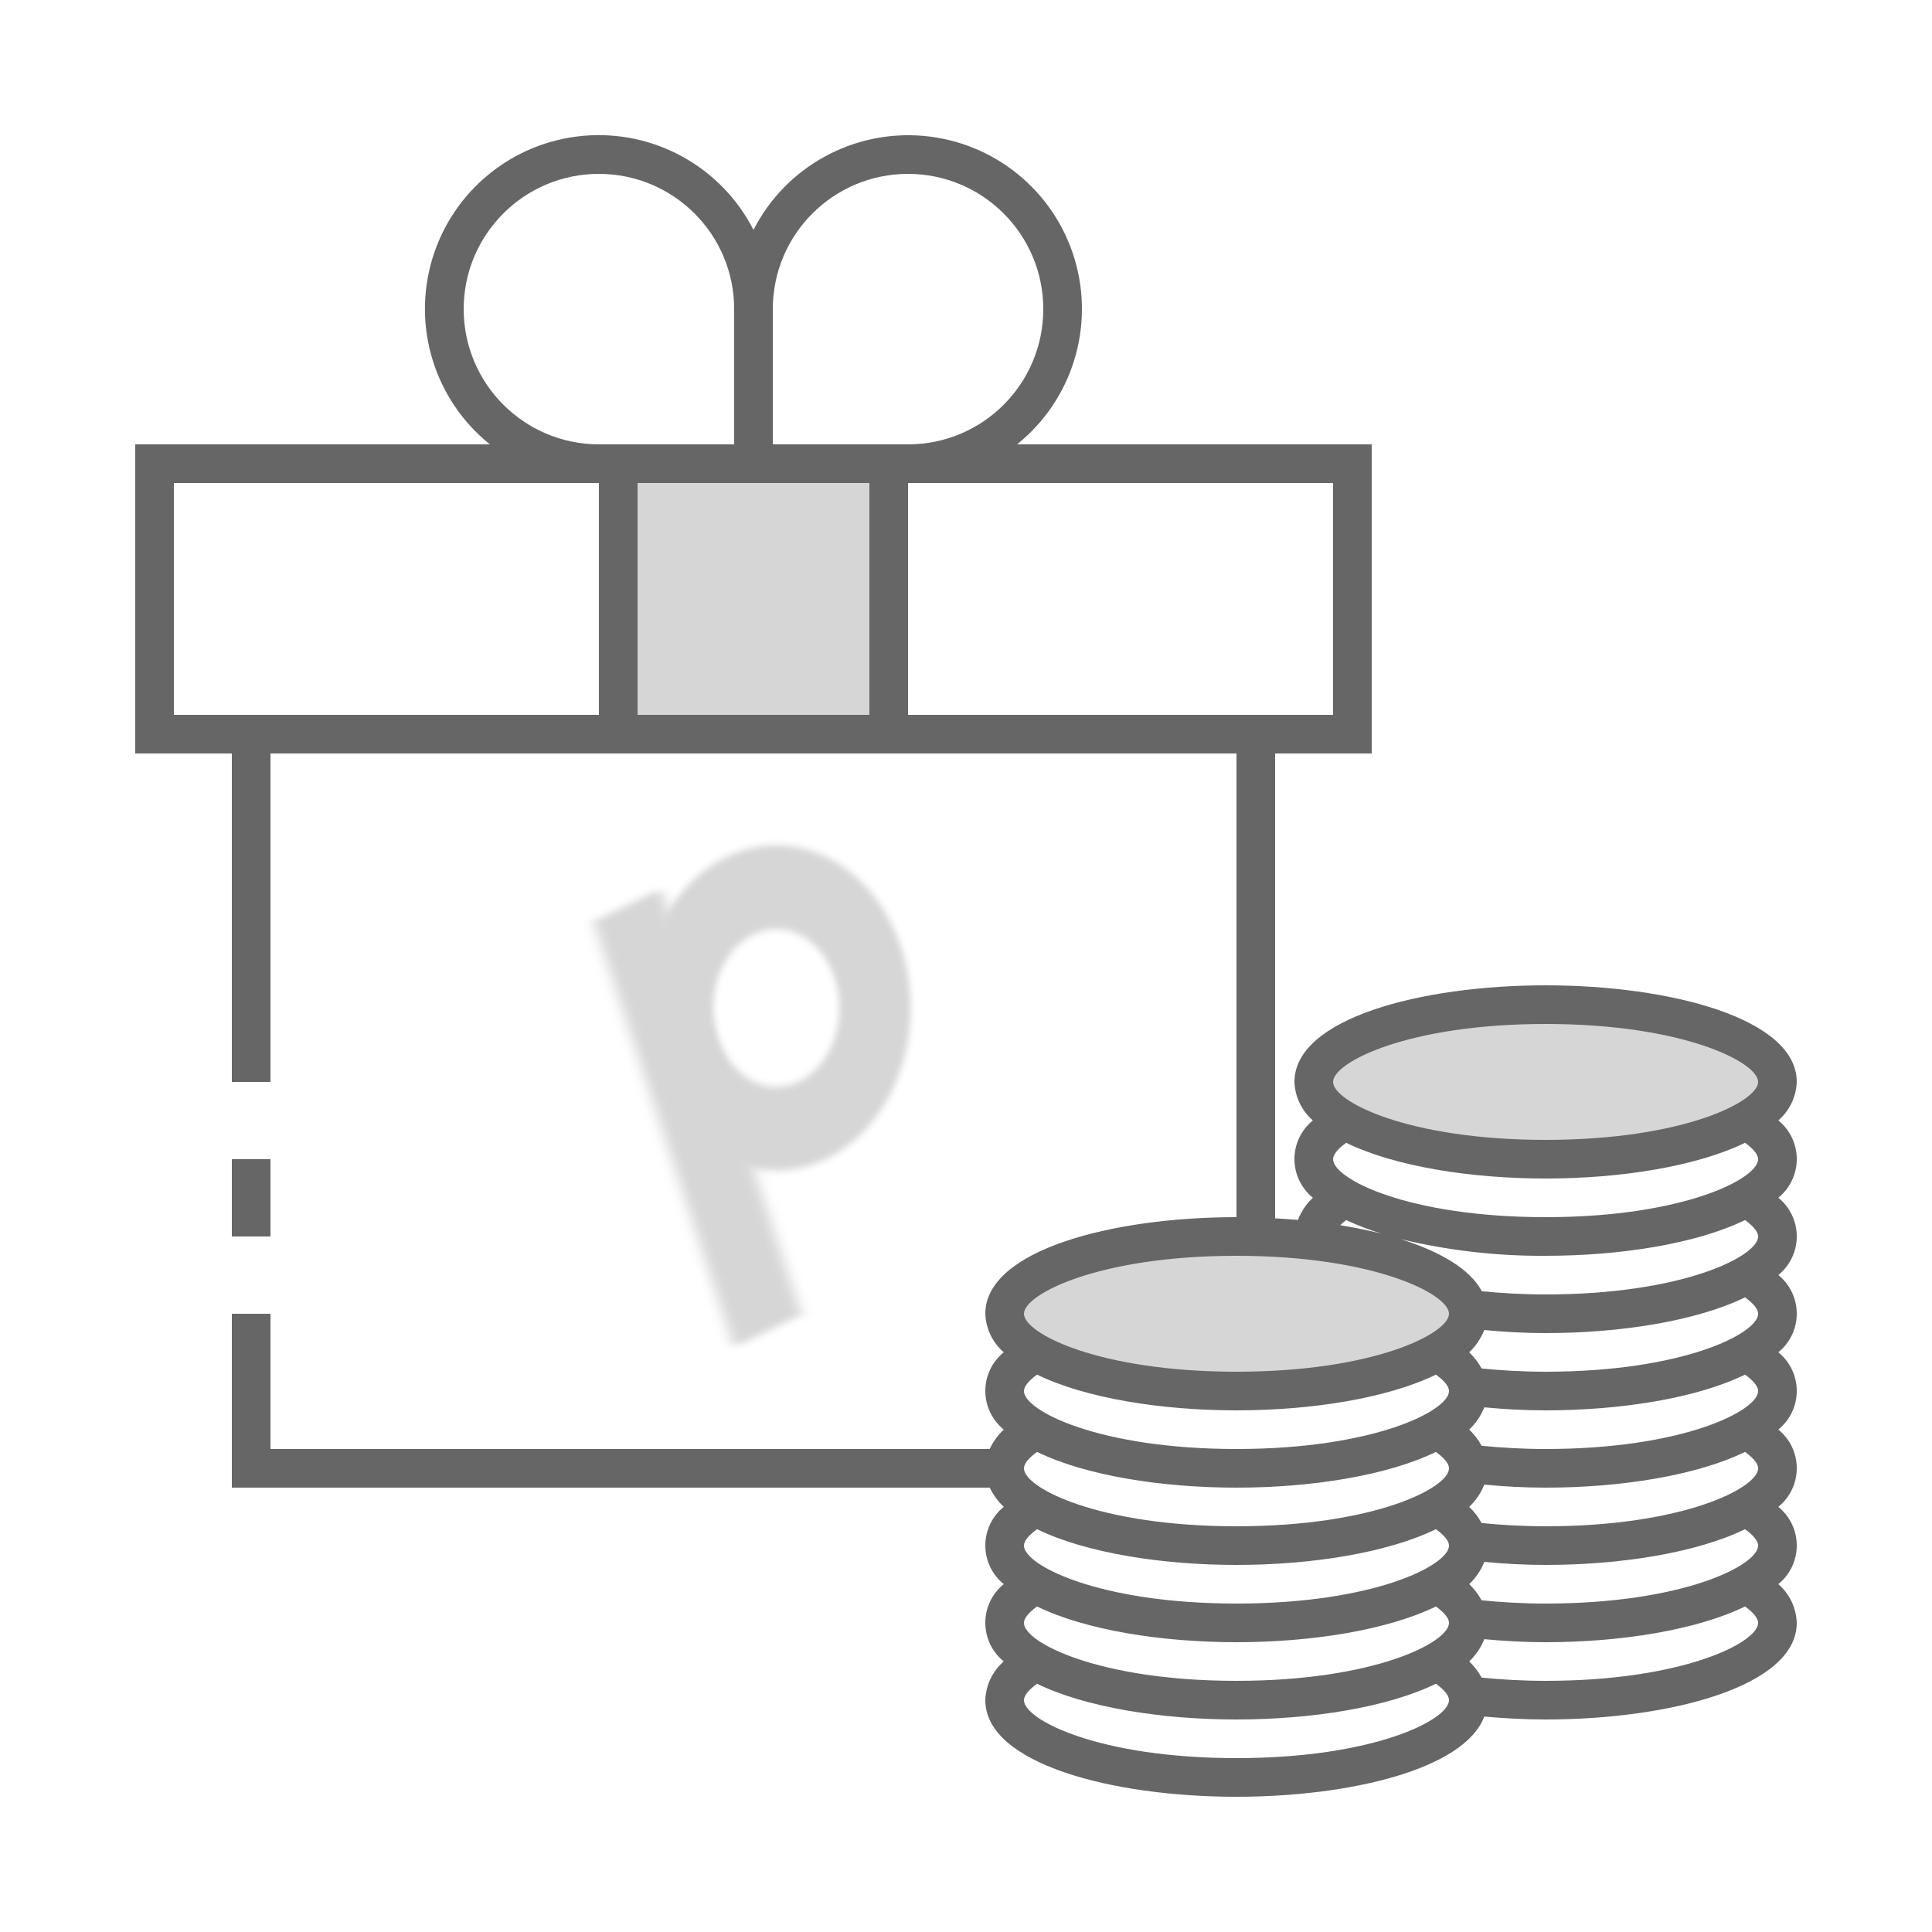
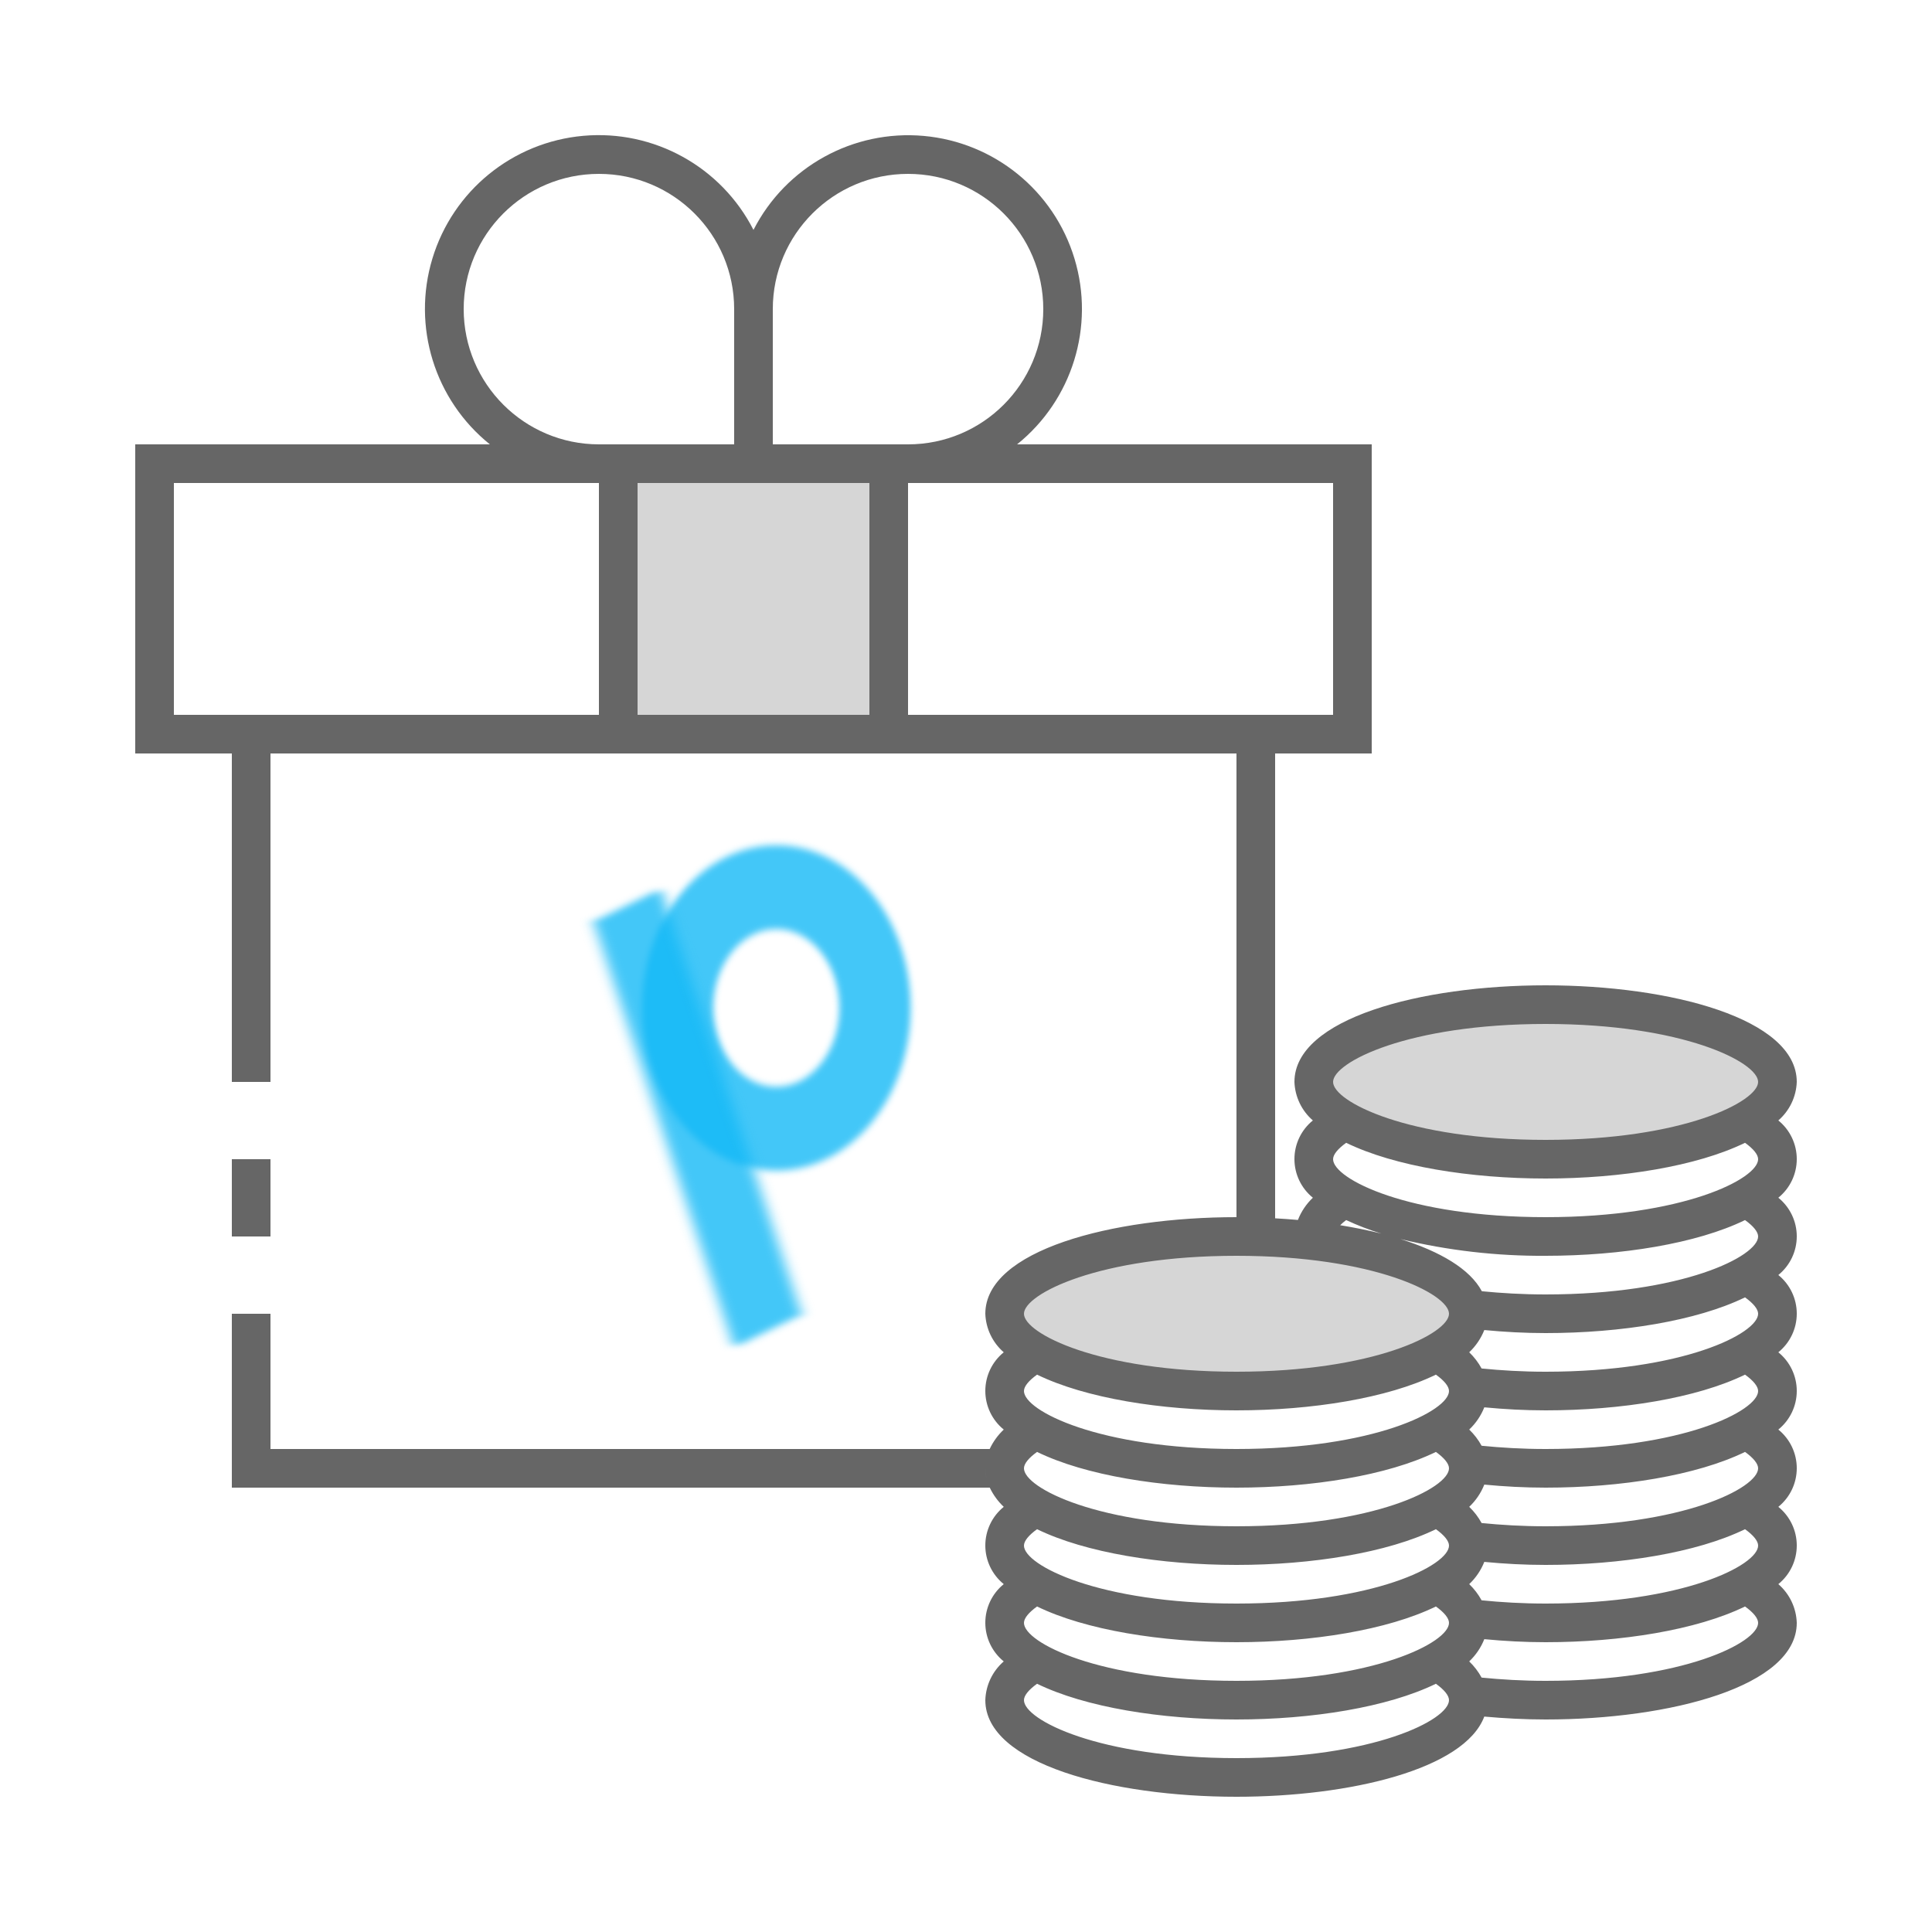
<svg xmlns="http://www.w3.org/2000/svg" id="ic_staking_on" width="100" height="100" viewBox="0 0 100 100" version="1.1">
  <defs id="defs4">
    <style type="text/css" id="style2">
            .cls-1{fill:#d6d6d6}.cls-2{fill:#666}.cls-3{fill:none}
        </style>
    <filter style="color-interpolation-filters:sRGB" id="filter13714-9" x="-0.176" y="-0.029" width="1.352" height="1.059">
      <feGaussianBlur stdDeviation="0.778" id="feGaussianBlur13716-0" />
    </filter>
    <filter style="color-interpolation-filters:sRGB" id="filter13710-3" x="-0.22" y="-0.212" width="1.441" height="1.423">
      <feGaussianBlur stdDeviation="0.516" id="feGaussianBlur13712-7" />
    </filter>
  </defs>
  <g id="Group_9018" data-name="Group 9018">
    <g id="Group_9016" data-name="Group 9016">
      <ellipse id="Ellipse_613" cx="12" cy="4" class="cls-1" data-name="Ellipse 613" rx="12" ry="4" transform="translate(68 52)" />
      <ellipse id="Ellipse_614" cx="12" cy="4" class="cls-1" data-name="Ellipse 614" rx="12" ry="4" transform="translate(52 64)" />
      <path id="Rectangle_4669" d="M0 0h14v14H0z" class="cls-1" data-name="Rectangle 4669" transform="translate(32 24)" />
    </g>
    <g id="Group_9017" data-name="Group 9017">
      <path id="Rectangle_4670" d="M0 0h2v4H0z" class="cls-2" data-name="Rectangle 4670" transform="translate(12 60)" />
      <path id="Path_18975" d="M92.046 57.994A2.767 2.767 0 0 0 93 56c0-3.283-6.54-5-13-5s-13 1.717-13 5a2.767 2.767 0 0 0 .954 1.994 2.573 2.573 0 0 0 0 4 3.171 3.171 0 0 0-.774 1.151q-.58-.052-1.18-.085V39h5V23H52.644A8.993 8.993 0 1 0 39 11.9 8.994 8.994 0 1 0 25.356 23H7v16h5v17h2V39h50v24c-6.46 0-13 1.717-13 5a2.767 2.767 0 0 0 .954 1.994 2.573 2.573 0 0 0 0 4A3.325 3.325 0 0 0 51.226 75H14v-7h-2v9h39.23a3.369 3.369 0 0 0 .724.994 2.573 2.573 0 0 0 0 4 2.573 2.573 0 0 0 0 4A2.768 2.768 0 0 0 51 88c0 3.283 6.54 5 13 5 5.874 0 11.8-1.424 12.826-4.15 1.042.093 2.106.15 3.174.15 6.46 0 13-1.717 13-5a2.768 2.768 0 0 0-.954-2.006 2.573 2.573 0 0 0 0-4 2.573 2.573 0 0 0 0-4 2.573 2.573 0 0 0 0-4 2.573 2.573 0 0 0 0-4 2.573 2.573 0 0 0 0-4 2.573 2.573 0 0 0 0-4zM31 37H9V25h22zm-7-21a7 7 0 0 1 14 0v7h-7a7.008 7.008 0 0 1-7-7zm21 21H33V25h12zm-5-14v-7a7 7 0 1 1 7 7zm7 14V25h22v12H47zm4 39a2.311 2.311 0 0 0 .061.515A2.2 2.2 0 0 1 51 76zm13 15c-7.117 0-11-1.982-11-3 0-.241.247-.539.678-.849C56.179 88.37 60.1 89 64 89s7.821-.63 10.322-1.849c.431.31.678.608.678.849 0 1.018-3.883 3-11 3zm0-4c-7.117 0-11-1.982-11-3 0-.241.247-.539.678-.849C56.179 84.37 60.1 85 64 85s7.821-.63 10.322-1.849c.431.31.678.608.678.849 0 1.018-3.883 3-11 3zm0-4c-7.117 0-11-1.982-11-3 0-.241.247-.539.678-.849C56.179 80.37 60.1 81 64 81s7.821-.63 10.322-1.849c.431.31.678.608.678.849 0 1.018-3.883 3-11 3zm0-4c-7.117 0-11-1.982-11-3 0-.241.247-.539.678-.849C56.179 76.37 60.1 77 64 77s7.821-.63 10.322-1.849c.431.31.678.608.678.849 0 1.018-3.883 3-11 3zm0-4c-7.117 0-11-1.982-11-3 0-.241.247-.539.678-.849C56.179 72.37 60.1 73 64 73s7.821-.63 10.322-1.849c.431.31.678.608.678.849 0 1.018-3.883 3-11 3zm0-4c-7.117 0-11-1.982-11-3s3.883-3 11-3 11 1.982 11 3-3.883 3-11 3zm16 16c-1.207 0-2.3-.068-3.313-.168a3.446 3.446 0 0 0-.641-.838 3.219 3.219 0 0 0 .781-1.151c1.041.1 2.1.157 3.173.157 3.9 0 7.821-.63 10.322-1.849.431.31.678.608.678.849 0 1.018-3.883 3-11 3zm0-4c-1.207 0-2.3-.068-3.313-.168a3.446 3.446 0 0 0-.641-.838 3.219 3.219 0 0 0 .781-1.151c1.041.1 2.1.157 3.173.157 3.9 0 7.821-.63 10.322-1.849.431.31.678.608.678.849 0 1.018-3.883 3-11 3zm0-4c-1.207 0-2.3-.068-3.313-.168a3.446 3.446 0 0 0-.641-.838 3.219 3.219 0 0 0 .781-1.151c1.041.1 2.1.157 3.173.157 3.9 0 7.821-.63 10.322-1.849.431.31.678.608.678.849 0 1.018-3.883 3-11 3zm0-4c-1.207 0-2.3-.068-3.313-.168a3.446 3.446 0 0 0-.641-.838 3.219 3.219 0 0 0 .781-1.151c1.041.1 2.1.157 3.173.157 3.9 0 7.821-.63 10.322-1.849.431.31.678.608.678.849 0 1.018-3.883 3-11 3zm0-4c-1.207 0-2.3-.068-3.313-.168a3.446 3.446 0 0 0-.641-.838 3.219 3.219 0 0 0 .781-1.151c1.041.1 2.1.157 3.173.157 3.9 0 7.821-.63 10.322-1.849.431.31.678.608.678.849 0 1.018-3.883 3-11 3zm0-4c-1.2 0-2.287-.067-3.3-.166-.621-1.162-2.175-2.062-4.213-2.7A31.139 31.139 0 0 0 80 65c3.9 0 7.821-.63 10.322-1.849.431.31.678.608.678.849 0 1.018-3.883 3-11 3zm-10.632-3.583a2.722 2.722 0 0 1 .31-.266 13.563 13.563 0 0 0 1.826.7 26.483 26.483 0 0 0-2.136-.434zM80 63c-7.117 0-11-1.982-11-3 0-.241.247-.539.678-.849C72.179 60.37 76.1 61 80 61s7.821-.63 10.322-1.849c.431.31.678.608.678.849 0 1.018-3.883 3-11 3zm0-4c-7.117 0-11-1.982-11-3s3.883-3 11-3 11 1.982 11 3-3.883 3-11 3z" class="cls-2" data-name="Path 18975" />
    </g>
  </g>
  <path id="Rectangle_4672" d="M0 0h100v100H0z" class="cls-3" data-name="Rectangle 4672" />
  <path id="Rectangle_4668" d="M 91.924,34.55 H 191.924 V 134.55 H 91.924 Z" class="cls-3" data-name="Rectangle 4668" style="fill:none" />
-   <ellipse style="mix-blend-mode:normal;fill:none;fill-opacity:0.7;stroke:#d6d6d6;stroke-width:11.265;stroke-linecap:round;stroke-linejoin:round;stroke-dasharray:none;stroke-opacity:1;paint-order:normal;filter:url(#filter13710-3)" id="path5499-2" cx="145.803" cy="162.316" rx="15.59" ry="16.235" transform="matrix(0.3275558,0,0,0.3848842,-7.576467,-10.30335)" />
-   <rect style="mix-blend-mode:normal;fill:#d6d6d6;fill-opacity:1;stroke:none;stroke-width:27.443;stroke-dasharray:none;stroke-opacity:0.796;paint-order:stroke markers fill;filter:url(#filter13714-9)" id="rect13708-3" width="10.612" height="63.39" x="177.314" y="74.76" transform="matrix(0.3288695,-0.1609329,0.1147094,0.3476278,-36.16633,50.25137)" />
+   <ellipse style="mix-blend-mode:normal;fill:none;fill-opacity:0.7;stroke:#13b9f6;stroke-width:11.265;stroke-linecap:round;stroke-linejoin:round;stroke-dasharray:none;stroke-opacity:0.796;paint-order:normal;filter:url(#filter13710-3)" id="path5499-2" cx="145.803" cy="162.316" rx="15.59" ry="16.235" transform="matrix(0.3275558,0,0,0.3848842,-7.576467,-10.30335)" />
+   <rect style="mix-blend-mode:normal;fill:#13b9f6;fill-opacity:0.796;stroke:none;stroke-width:27.443;stroke-dasharray:none;stroke-opacity:0.796;paint-order:stroke markers fill;filter:url(#filter13714-9)" id="rect13708-3" width="10.612" height="63.39" x="177.314" y="74.76" transform="matrix(0.3288695,-0.1609329,0.1147094,0.3476278,-36.16633,50.25137)" />
</svg>
